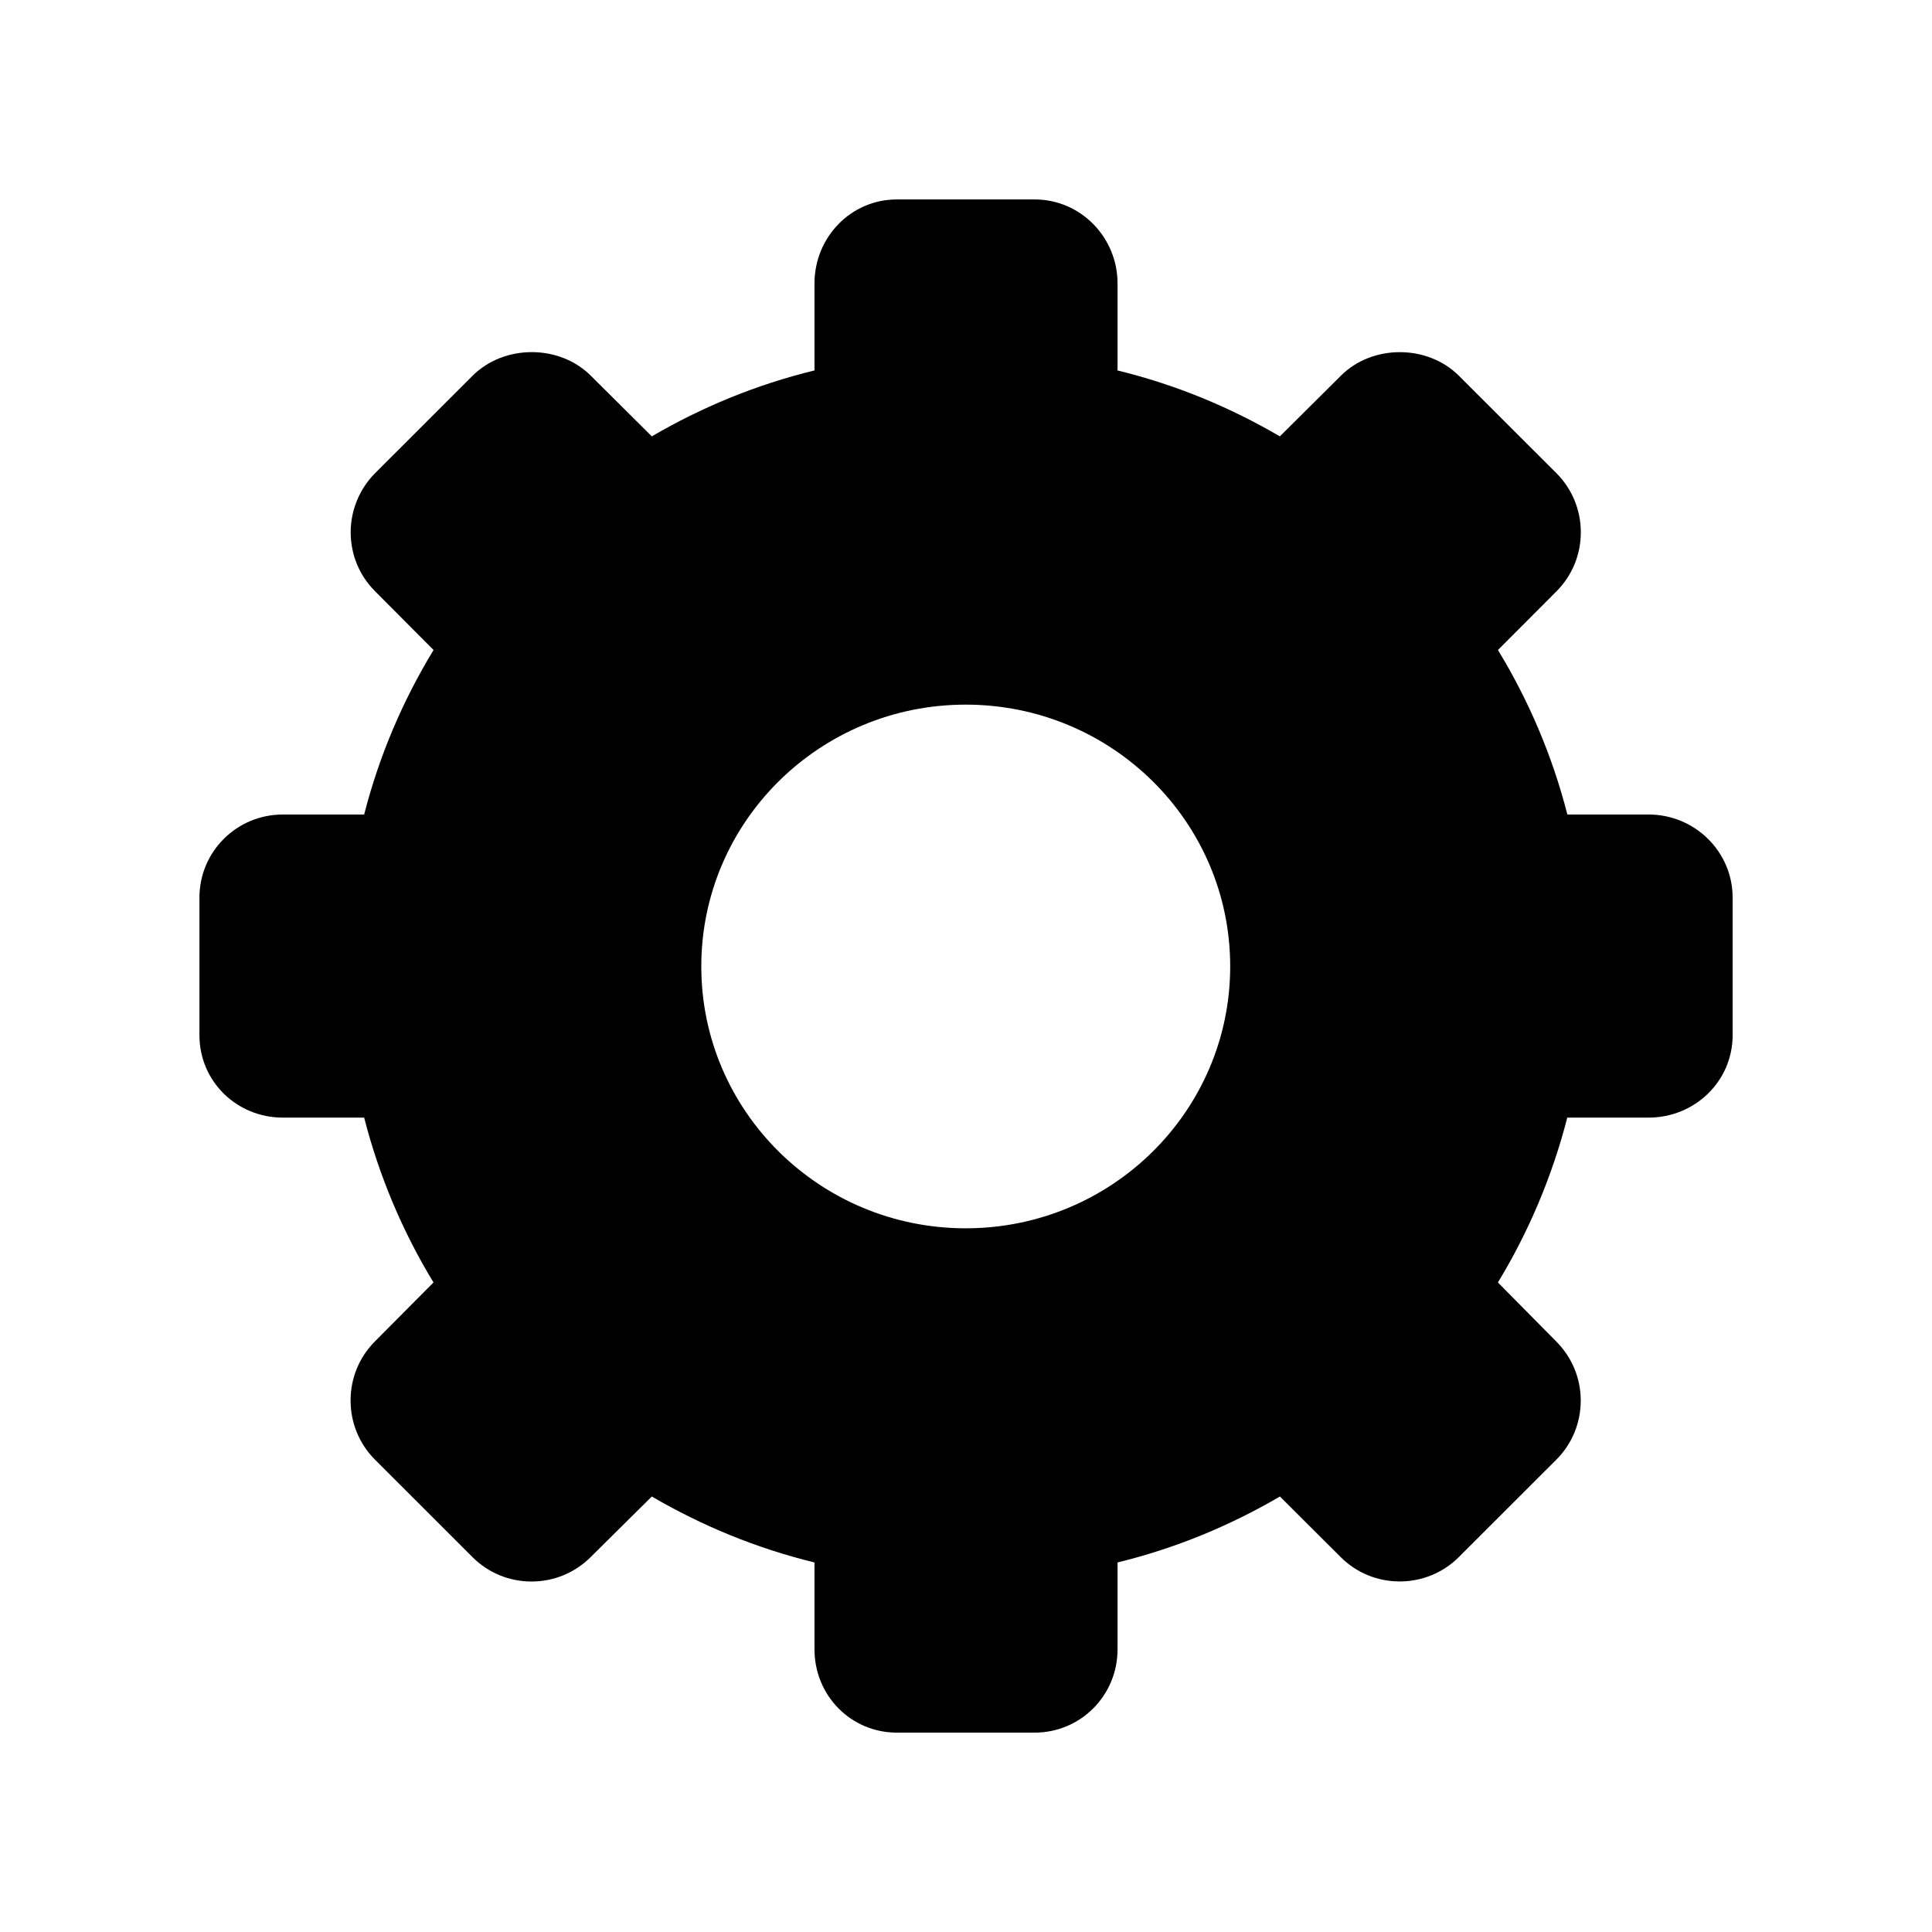
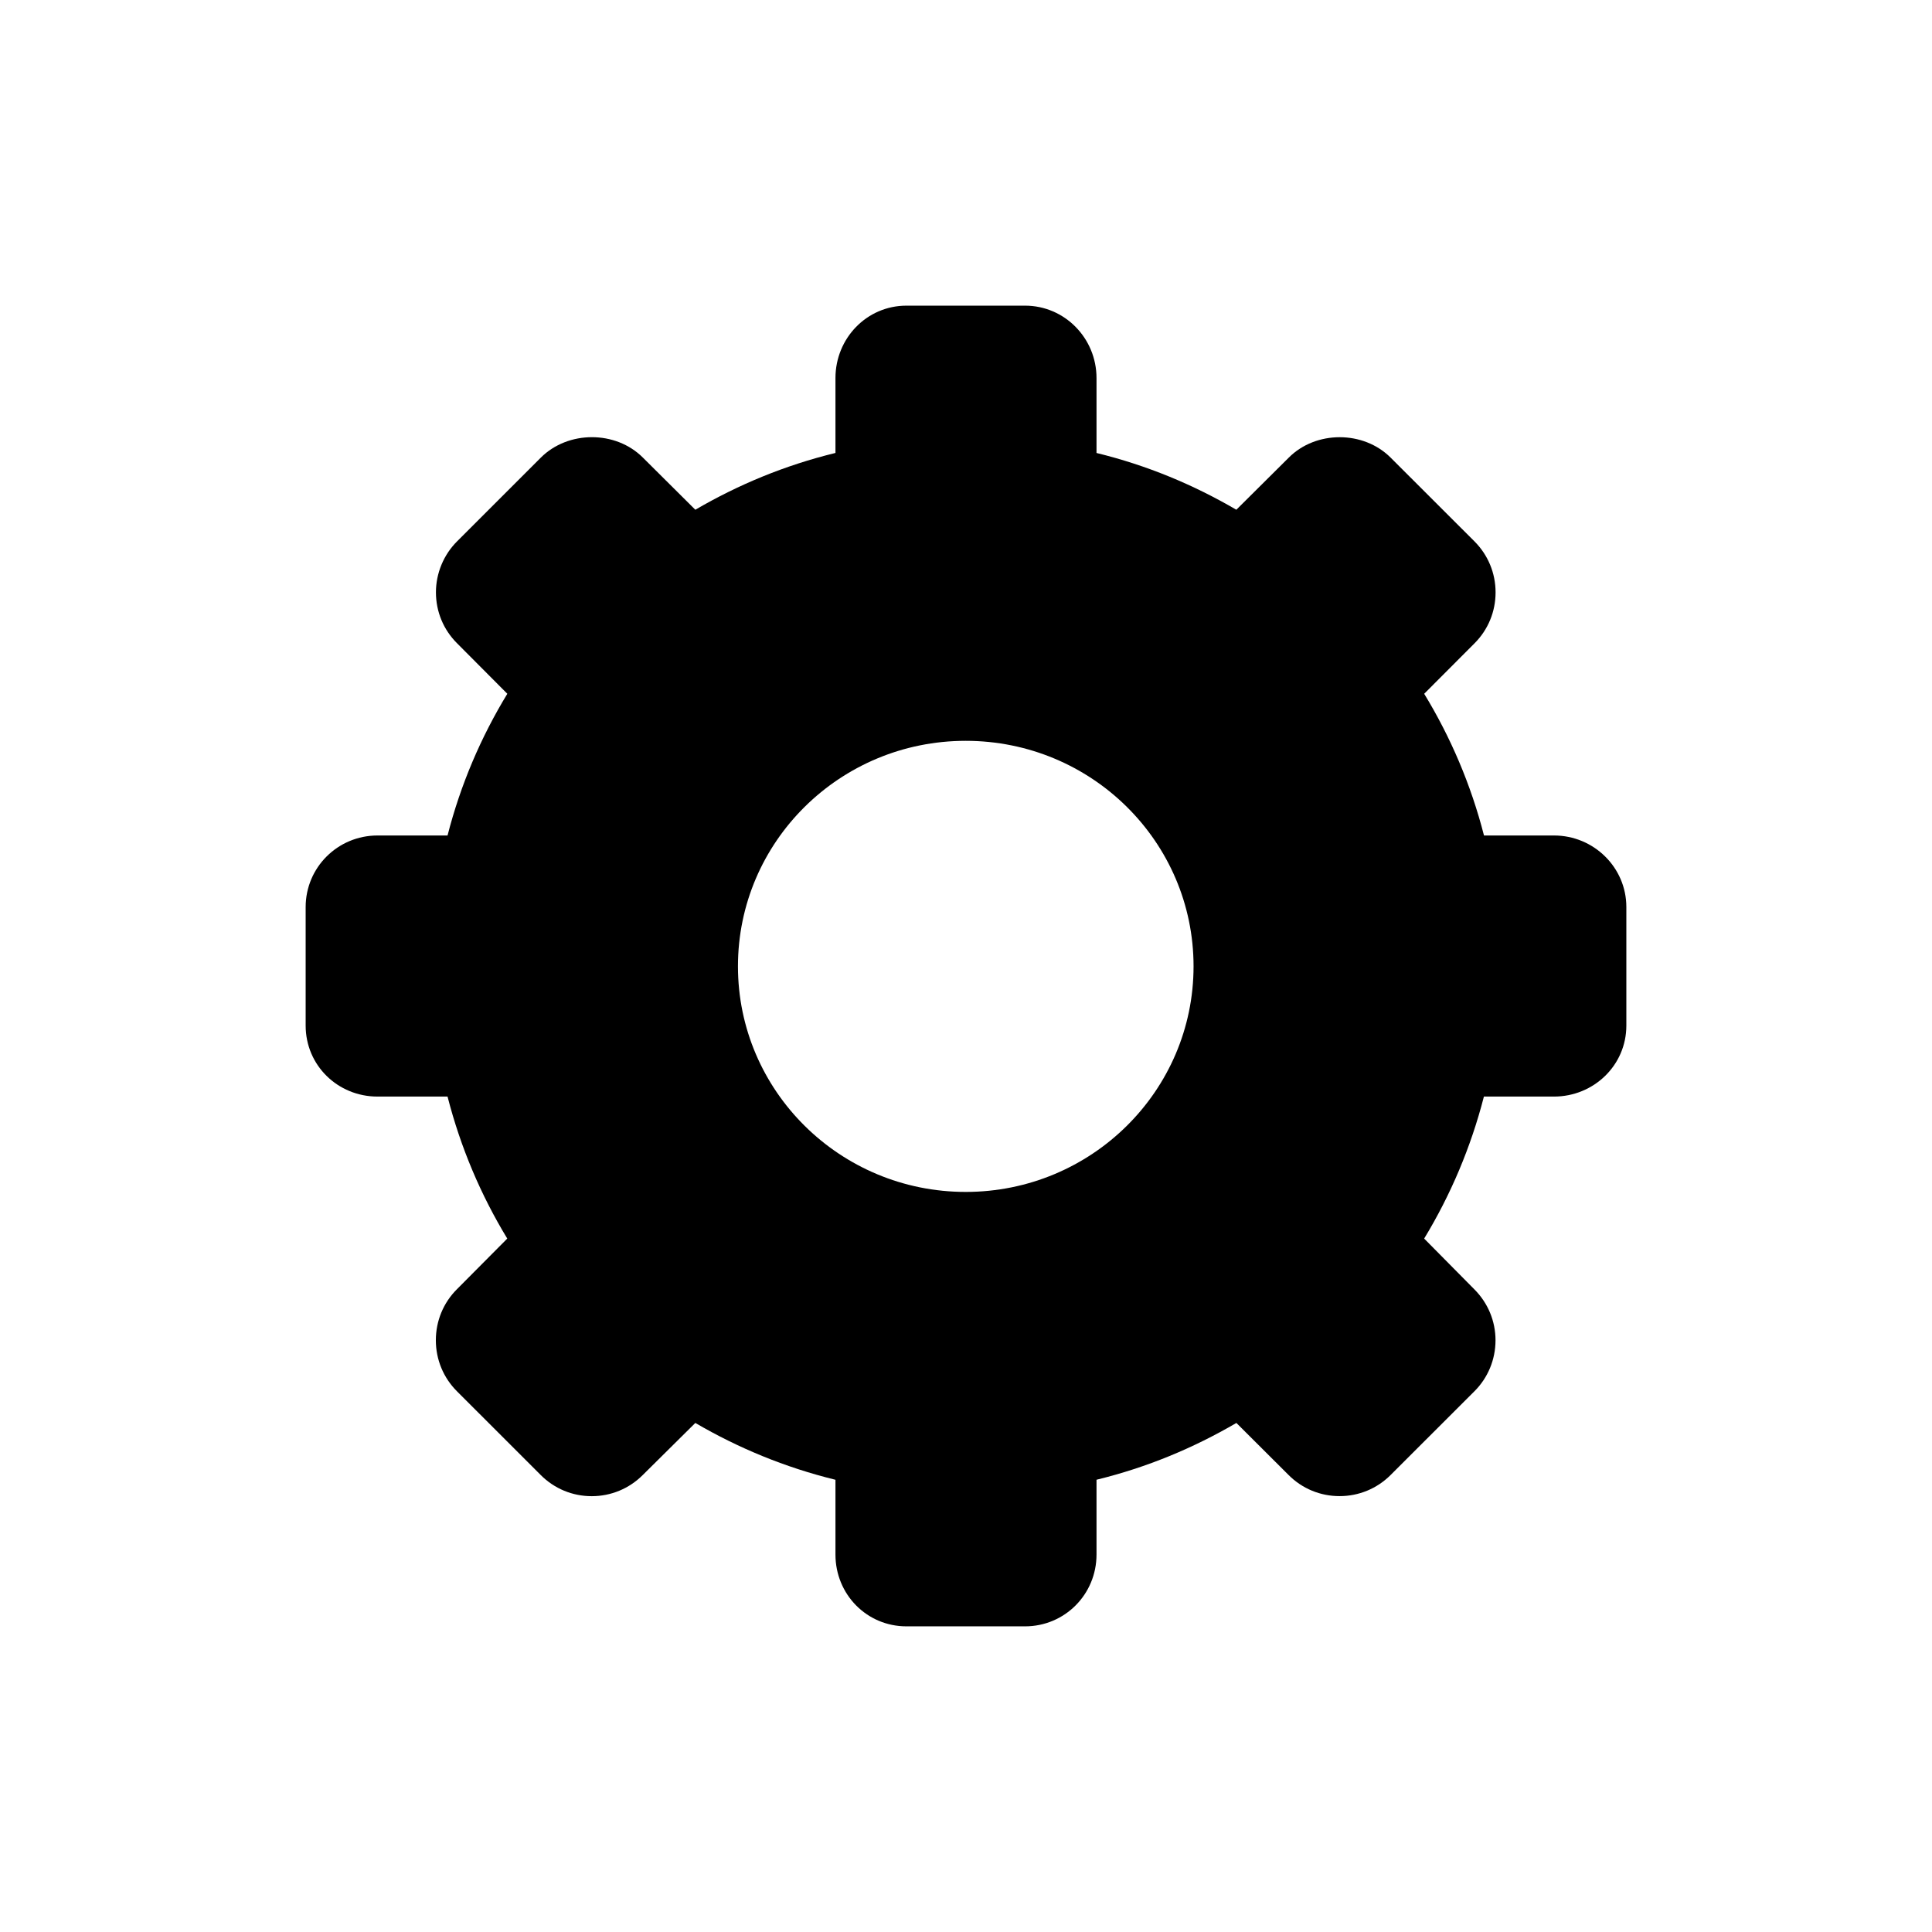
- <svg xmlns="http://www.w3.org/2000/svg" fill="#000000" version="1.1" id="Capa_1" width="64px" height="64px" viewBox="-5.98 -5.98 57.93 57.93" xml:space="preserve" transform="rotate(0)" stroke="#000000" stroke-width="0">
-   <g id="SVGRepo_bgCarrier" stroke-width="0" />
-   <g id="SVGRepo_tracerCarrier" stroke-linecap="round" stroke-linejoin="round" stroke="#CCCCCC" stroke-width="1.563" />
-   <g id="SVGRepo_iconCarrier">
-     <g>
-       <g>
-         <path d="M43.454,18.443h-2.437c-0.453-1.766-1.16-3.42-2.082-4.933l1.752-1.756c0.473-0.473,0.733-1.104,0.733-1.774 c0-0.669-0.262-1.301-0.733-1.773l-2.92-2.917c-0.947-0.948-2.602-0.947-3.545-0.001l-1.826,1.815 C30.9,6.232,29.296,5.56,27.529,5.128V2.52c0-1.383-1.105-2.52-2.488-2.52h-4.128c-1.383,0-2.471,1.137-2.471,2.52v2.607 c-1.766,0.431-3.38,1.104-4.878,1.977l-1.825-1.815c-0.946-0.948-2.602-0.947-3.551-0.001L5.27,8.205 C4.802,8.672,4.535,9.318,4.535,9.978c0,0.669,0.259,1.299,0.733,1.772l1.752,1.76c-0.921,1.513-1.629,3.167-2.081,4.933H2.501 C1.117,18.443,0,19.555,0,20.935v4.125c0,1.384,1.117,2.471,2.501,2.471h2.438c0.452,1.766,1.159,3.43,2.079,4.943l-1.752,1.763 c-0.474,0.473-0.734,1.106-0.734,1.776s0.261,1.303,0.734,1.776l2.92,2.919c0.474,0.473,1.103,0.733,1.772,0.733 s1.299-0.261,1.773-0.733l1.833-1.816c1.498,0.873,3.112,1.545,4.878,1.978v2.604c0,1.383,1.088,2.498,2.471,2.498h4.128 c1.383,0,2.488-1.115,2.488-2.498v-2.605c1.767-0.432,3.371-1.104,4.869-1.977l1.817,1.812c0.474,0.475,1.104,0.735,1.775,0.735 c0.67,0,1.301-0.261,1.774-0.733l2.92-2.917c0.473-0.472,0.732-1.103,0.734-1.772c0-0.67-0.262-1.299-0.734-1.773l-1.75-1.77 c0.92-1.514,1.627-3.179,2.08-4.943h2.438c1.383,0,2.52-1.087,2.52-2.471v-4.125C45.973,19.555,44.837,18.443,43.454,18.443z M22.976,30.85c-4.378,0-7.928-3.517-7.928-7.852c0-4.338,3.55-7.85,7.928-7.85c4.379,0,7.931,3.512,7.931,7.85 C30.906,27.334,27.355,30.85,22.976,30.85z" />
+ <svg xmlns="http://www.w3.org/2000/svg" width="1024" height="1024" viewBox="0 0 270.933 270.933" version="1.1" id="svg8" xml:space="preserve">
+   <defs id="defs2" />
+   <g id="layer1" transform="translate(0,-26.06665)">
+     <g style="fill:#000000;stroke:#000000;stroke-width:0" id="g3" transform="matrix(4.02868,0,0,4.02868,42.86343,68.93009)">
+       <g id="SVGRepo_bgCarrier" stroke-width="0" />
+       <g id="SVGRepo_tracerCarrier" stroke-linecap="round" stroke-linejoin="round" stroke="#cccccc" stroke-width="1.563" />
+       <g id="SVGRepo_iconCarrier">
+         <g id="g2">
+           <g id="g1">
+             <path d="m 43.454,18.443 h -2.437 c -0.453,-1.766 -1.16,-3.42 -2.082,-4.933 l 1.752,-1.756 C 41.16,11.281 41.42,10.65 41.42,9.98 41.42,9.311 41.158,8.679 40.687,8.207 L 37.767,5.29 C 36.82,4.342 35.165,4.343 34.222,5.289 L 32.396,7.104 C 30.9,6.232 29.296,5.56 27.529,5.128 V 2.52 C 27.529,1.137 26.424,0 25.041,0 H 20.913 C 19.53,0 18.442,1.137 18.442,2.52 v 2.607 c -1.766,0.431 -3.38,1.104 -4.878,1.977 L 11.739,5.289 C 10.793,4.341 9.137,4.342 8.188,5.288 L 5.27,8.205 C 4.802,8.672 4.535,9.318 4.535,9.978 c 0,0.669 0.259,1.299 0.733,1.772 L 7.02,13.51 C 6.099,15.023 5.391,16.677 4.939,18.443 H 2.501 C 1.117,18.443 0,19.555 0,20.935 v 4.125 c 0,1.384 1.117,2.471 2.501,2.471 h 2.438 c 0.452,1.766 1.159,3.43 2.079,4.943 l -1.752,1.763 c -0.474,0.473 -0.734,1.106 -0.734,1.776 0,0.67 0.261,1.303 0.734,1.776 l 2.92,2.919 c 0.474,0.473 1.103,0.733 1.772,0.733 0.669,0 1.299,-0.261 1.773,-0.733 l 1.833,-1.816 c 1.498,0.873 3.112,1.545 4.878,1.978 v 2.604 c 0,1.383 1.088,2.498 2.471,2.498 h 4.128 c 1.383,0 2.488,-1.115 2.488,-2.498 v -2.605 c 1.767,-0.432 3.371,-1.104 4.869,-1.977 l 1.817,1.812 c 0.474,0.475 1.104,0.735 1.775,0.735 0.67,0 1.301,-0.261 1.774,-0.733 l 2.92,-2.917 c 0.473,-0.472 0.732,-1.103 0.734,-1.772 0,-0.67 -0.262,-1.299 -0.734,-1.773 l -1.75,-1.77 c 0.92,-1.514 1.627,-3.179 2.08,-4.943 h 2.438 c 1.383,0 2.52,-1.087 2.52,-2.471 v -4.125 c 10e-4,-1.38 -1.135,-2.492 -2.518,-2.492 z M 22.976,30.85 c -4.378,0 -7.928,-3.517 -7.928,-7.852 0,-4.338 3.55,-7.85 7.928,-7.85 4.379,0 7.931,3.512 7.931,7.85 -0.001,4.336 -3.552,7.852 -7.931,7.852 z" id="path1" />
+           </g>
+         </g>
      </g>
    </g>
  </g>
</svg>
